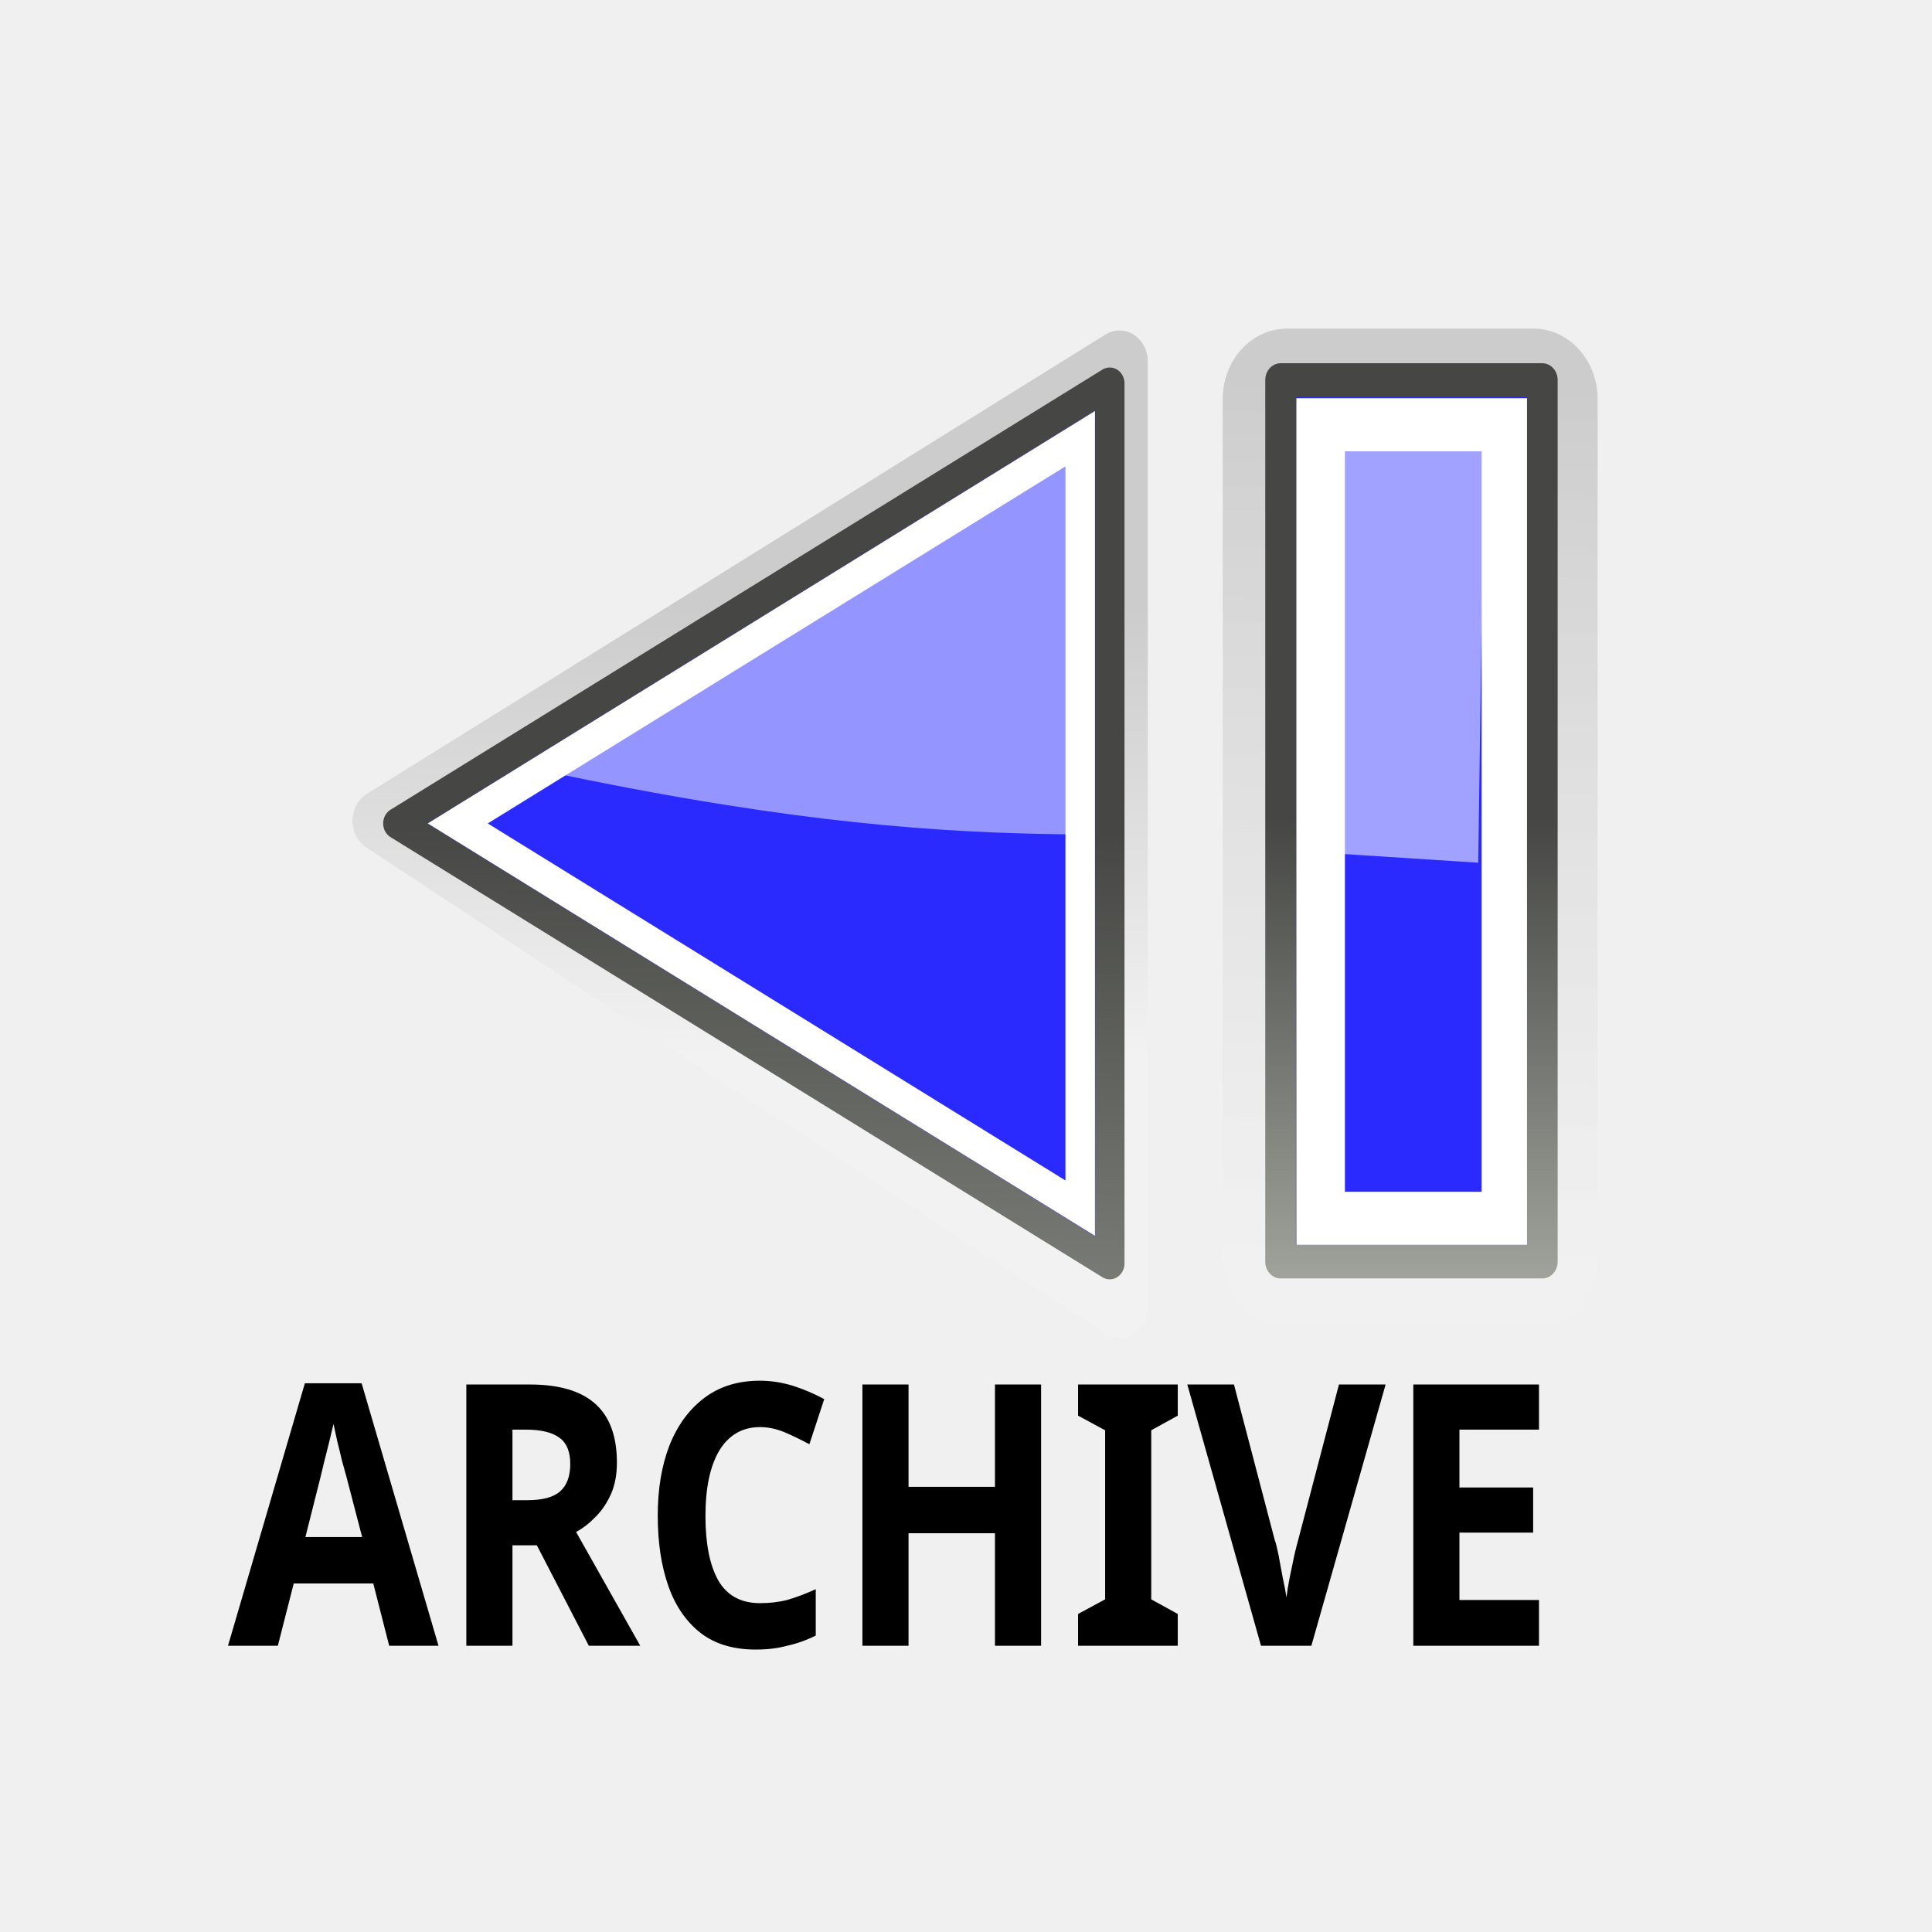
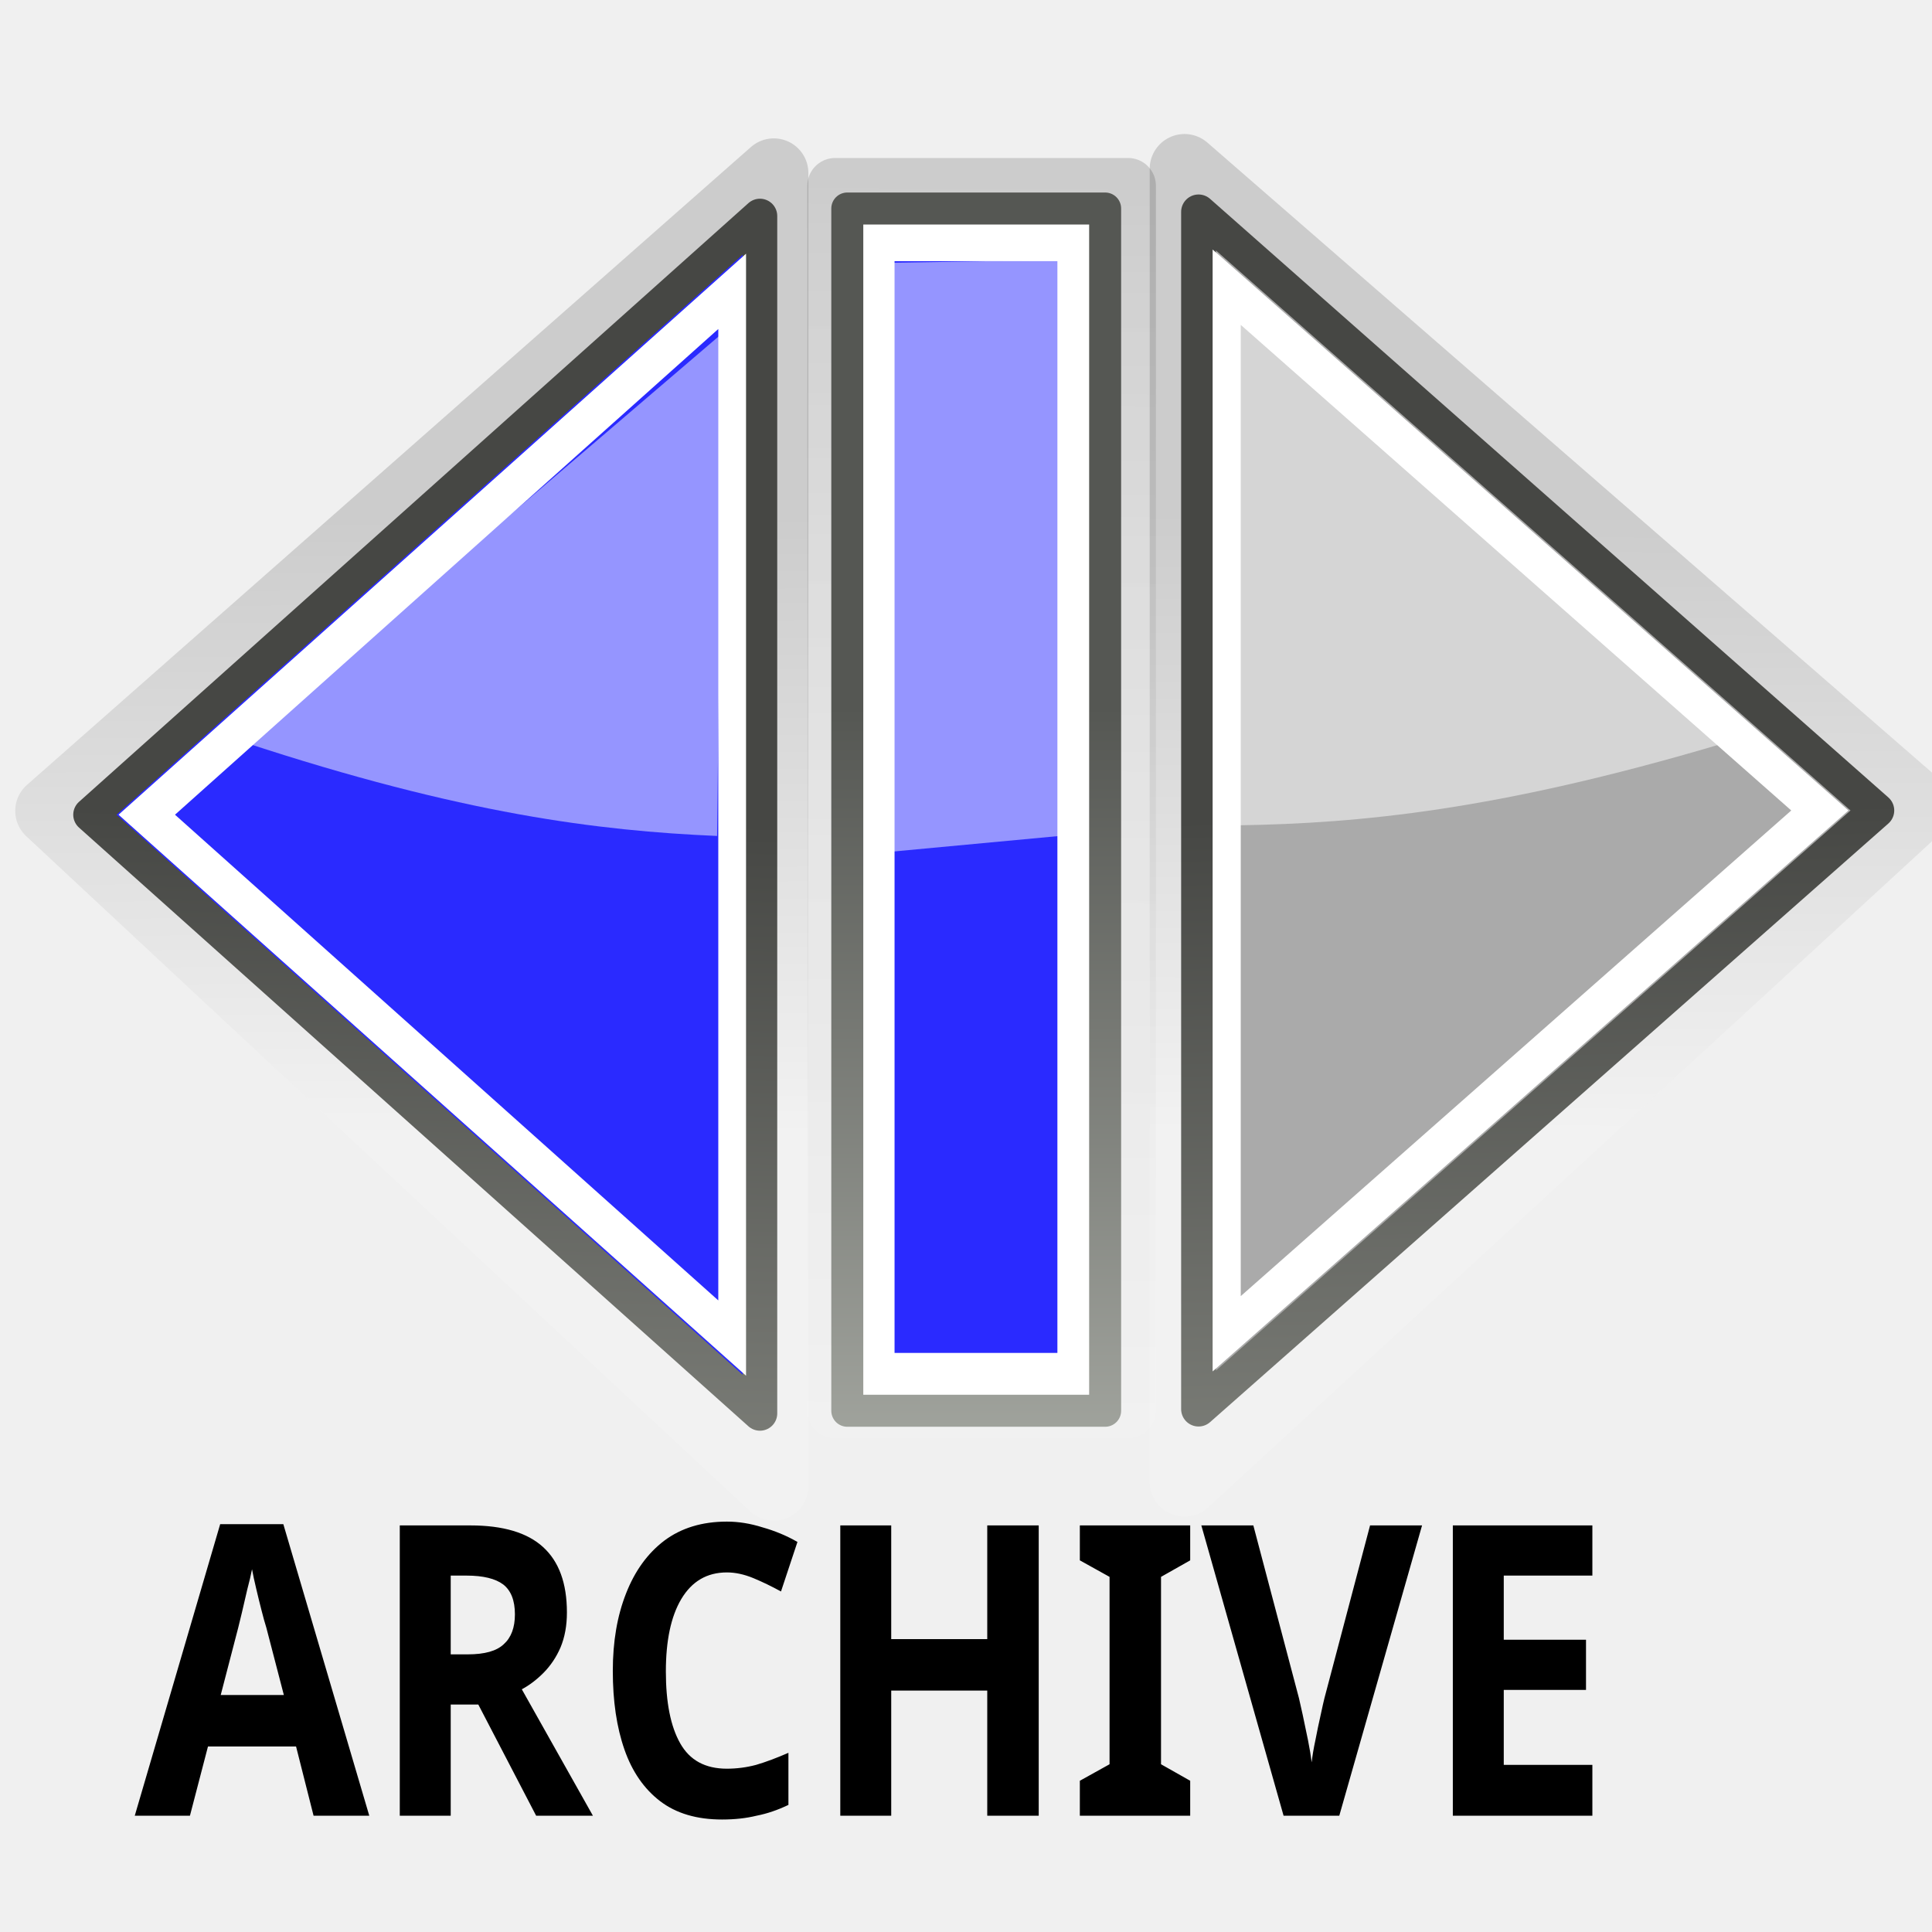
<svg xmlns="http://www.w3.org/2000/svg" xmlns:xlink="http://www.w3.org/1999/xlink" width="52" height="52" id="svg1307" version="1.0">
  <defs id="defs1309">
-     <linearGradient xlink:href="#linearGradient5075" id="linearGradient2324" gradientUnits="userSpaceOnUse" gradientTransform="translate(-4.16041,-70.71925)" x1="71.289" y1="124.117" x2="70.827" y2="95" />
-     <linearGradient xlink:href="#linearGradient2684" id="linearGradient2322" gradientUnits="userSpaceOnUse" gradientTransform="matrix(1.128181,0,0,1.128181,-45.98156,-83.51543)" x1="70.914" y1="101.742" x2="70.952" y2="88.924" />
-     <linearGradient xlink:href="#linearGradient5075" id="linearGradient2320" gradientUnits="userSpaceOnUse" gradientTransform="matrix(-1.847495,0,0,-1.354158,103.9282,220.0143)" x1="54" y1="132.5" x2="54" y2="145" />
-     <linearGradient xlink:href="#linearGradient2316" id="linearGradient2317" gradientUnits="userSpaceOnUse" gradientTransform="matrix(-1.738539,0,0,1.31725,16.70656,-7.729152)" x1="24.476" y1="13.659" x2="23.75" y2="36" />
-     <linearGradient xlink:href="#linearGradient2584" id="linearGradient2314" gradientUnits="userSpaceOnUse" gradientTransform="matrix(-1,0,0,1,92.99085,-97.26213)" x1="49.43" y1="112.95" x2="49.667" y2="115.137" />
-     <linearGradient xlink:href="#linearGradient2584" id="linearGradient1426" gradientUnits="userSpaceOnUse" gradientTransform="matrix(-1,0,0,1,94.19066,-102.7858)" x1="49.43" y1="112.95" x2="49.667" y2="115.137" />
-     <linearGradient id="linearGradient2316">
-       <stop style="stop-color:#000000;stop-opacity:1;" offset="0" id="stop2318" />
-       <stop style="stop-color:#ffffff;stop-opacity:0.66;" offset="1" id="stop2320" />
-     </linearGradient>
-     <linearGradient xlink:href="#linearGradient2316" id="linearGradient2107" gradientUnits="userSpaceOnUse" gradientTransform="matrix(-1.738539,0,0,1.31725,17.9064,-13.25279)" x1="24.476" y1="13.659" x2="23.75" y2="36" />
-     <linearGradient xlink:href="#linearGradient5075" id="linearGradient2102" gradientUnits="userSpaceOnUse" gradientTransform="matrix(-1.847495,0,0,-1.354158,105.128,214.4907)" x1="54" y1="132.5" x2="54" y2="145" />
-     <linearGradient xlink:href="#linearGradient5075" id="linearGradient2986" gradientUnits="userSpaceOnUse" gradientTransform="translate(-4.16041,-70.71925)" x1="71.289" y1="124.117" x2="70.827" y2="95" />
-     <linearGradient xlink:href="#linearGradient2684" id="linearGradient2690" gradientUnits="userSpaceOnUse" gradientTransform="matrix(1.128181,0,0,1.128181,-63.8261,-93.8183)" x1="70.914" y1="101.742" x2="70.952" y2="88.924" />
-     <linearGradient xlink:href="#linearGradient5075" id="linearGradient2306" gradientUnits="userSpaceOnUse" x1="71.289" y1="124.117" x2="70.827" y2="95" gradientTransform="translate(-56.0332,-76.0289)" />
-     <linearGradient xlink:href="#linearGradient2684" id="linearGradient1917" gradientUnits="userSpaceOnUse" gradientTransform="matrix(1.128181,0,0,1.128181,-41.1207,-88.6519)" x1="70.914" y1="101.742" x2="70.952" y2="88.924" />
-     <linearGradient xlink:href="#linearGradient5075" id="linearGradient1919" gradientUnits="userSpaceOnUse" gradientTransform="translate(-32.128,-76.3861)" x1="71.289" y1="124.117" x2="70.827" y2="95" />
    <linearGradient id="linearGradient10086">
      <stop style="stop-color:white;stop-opacity:1;" offset="0" id="stop10088" />
      <stop style="stop-color:white;stop-opacity:0;" offset="1" id="stop10090" />
    </linearGradient>
    <linearGradient id="linearGradient3837">
      <stop style="stop-color:#000000;stop-opacity:1;" offset="0" id="stop3839" />
      <stop style="stop-color:#ffffff;stop-opacity:0.784;" offset="1" id="stop3841" />
    </linearGradient>
    <linearGradient id="linearGradient2257">
      <stop style="stop-color:#8bb3aa;stop-opacity:1;" offset="0" id="stop2259" />
      <stop style="stop-color:#cc0000" offset="1" id="stop2261" />
    </linearGradient>
    <linearGradient id="linearGradient2817">
      <stop style="stop-color:#000000;stop-opacity:1;" offset="0" id="stop2819" />
      <stop style="stop-color:#ffffff;stop-opacity:0.485;" offset="1" id="stop2821" />
    </linearGradient>
    <linearGradient id="linearGradient2697">
      <stop id="stop2699" offset="0" style="stop-color:#babdb6" />
      <stop id="stop2701" offset="1" style="stop-color:#555753" />
    </linearGradient>
    <linearGradient id="linearGradient2684">
      <stop id="stop2686" offset="0" style="stop-color:#ffffff;stop-opacity:1;" />
      <stop id="stop2688" offset="1" style="stop-color:#000000;stop-opacity:1;" />
    </linearGradient>
    <linearGradient id="linearGradient2584">
      <stop style="stop-color:#000000;stop-opacity:1;" offset="0" id="stop2586" />
      <stop style="stop-color:#ffffff;stop-opacity:0;" offset="1" id="stop2588" />
    </linearGradient>
    <linearGradient id="linearGradient5075">
      <stop style="stop-color:#adb0a8;stop-opacity:1;" offset="0" id="stop5077" />
      <stop style="stop-color:#464744;stop-opacity:1" offset="1" id="stop5079" />
    </linearGradient>
    <linearGradient id="linearGradient3340">
      <stop style="stop-color:#ffffff;stop-opacity:1;" offset="0" id="stop3342" />
      <stop style="stop-color:#ffffff;stop-opacity:0.629;" offset="1" id="stop3344" />
    </linearGradient>
-     <linearGradient xlink:href="#linearGradient2697" id="linearGradient12002" gradientUnits="userSpaceOnUse" gradientTransform="matrix(1.5741,0,0,1.383967,-266.4513,-113.1585)" x1="169" y1="110.338" x2="169" y2="93.205" />
-     <linearGradient xlink:href="#linearGradient2817" id="linearGradient12006" gradientUnits="userSpaceOnUse" gradientTransform="matrix(1.791648,0,0,1.373511,-304.3662,-112.8156)" x1="174.834" y1="84.263" x2="174.745" y2="105.491" />
-     <linearGradient xlink:href="#linearGradient5075" id="linearGradient12011" gradientUnits="userSpaceOnUse" gradientTransform="translate(-37.58621,-76.7407)" x1="71.289" y1="124.117" x2="70.827" y2="95" />
-     <linearGradient xlink:href="#linearGradient2684" id="linearGradient12015" gradientUnits="userSpaceOnUse" gradientTransform="matrix(1.128181,0,0,1.128181,-46.57893,-89.00654)" x1="70.914" y1="101.742" x2="70.952" y2="88.924" />
-     <linearGradient xlink:href="#linearGradient2684" id="linearGradient2027" gradientUnits="userSpaceOnUse" gradientTransform="matrix(1.128181,0,0,1.128181,-65.0259,-88.2947)" x1="70.914" y1="101.742" x2="70.952" y2="88.924" />
-     <linearGradient xlink:href="#linearGradient2684" id="linearGradient2029" gradientUnits="userSpaceOnUse" gradientTransform="matrix(1.128181,0,0,1.128181,-41.1207,-88.6519)" x1="70.914" y1="101.742" x2="70.952" y2="88.924" />
-     <linearGradient xlink:href="#linearGradient5075" id="linearGradient2031" gradientUnits="userSpaceOnUse" gradientTransform="translate(-56.0332,-76.0289)" x1="71.289" y1="124.117" x2="70.827" y2="95" />
-     <linearGradient xlink:href="#linearGradient5075" id="linearGradient2033" gradientUnits="userSpaceOnUse" gradientTransform="translate(-32.128,-76.3861)" x1="71.289" y1="124.117" x2="70.827" y2="95" />
-     <linearGradient xlink:href="#linearGradient2584" id="linearGradient2099" gradientUnits="userSpaceOnUse" gradientTransform="matrix(-1,0,0,1,94.19066,-102.7858)" x1="49.43" y1="112.95" x2="49.667" y2="115.137" />
-     <linearGradient xlink:href="#linearGradient2316" id="linearGradient2101" gradientUnits="userSpaceOnUse" gradientTransform="matrix(-1.738539,0,0,1.31725,17.9064,-13.25279)" x1="24.476" y1="13.659" x2="23.75" y2="36" />
-     <linearGradient xlink:href="#linearGradient5075" id="linearGradient2103" gradientUnits="userSpaceOnUse" gradientTransform="matrix(-1.847495,0,0,-1.354158,105.128,214.4907)" x1="54" y1="132.5" x2="54" y2="145" />
-     <linearGradient xlink:href="#linearGradient2684" id="linearGradient2105" gradientUnits="userSpaceOnUse" gradientTransform="matrix(1.128181,0,0,1.128181,-63.8261,-93.8183)" x1="70.914" y1="101.742" x2="70.952" y2="88.924" />
-     <linearGradient xlink:href="#linearGradient5075" id="linearGradient2108" gradientUnits="userSpaceOnUse" gradientTransform="translate(-4.16041,-70.71925)" x1="71.289" y1="124.117" x2="70.827" y2="95" />
+     <linearGradient xlink:href="#linearGradient2697" id="linearGradient12002" gradientUnits="userSpaceOnUse" gradientTransform="matrix(0.867494,0,0,1.54091,-125.9699,-124.5948)" x1="169" y1="110.338" x2="169" y2="93.205" />
+     <linearGradient xlink:href="#linearGradient2817" id="linearGradient12006" gradientUnits="userSpaceOnUse" gradientTransform="matrix(0.985854,0,0,1.569686,-146.5969,-127.639)" x1="174.834" y1="84.263" x2="174.745" y2="105.491" />
+     <linearGradient xlink:href="#linearGradient5075" id="linearGradient12011" gradientUnits="userSpaceOnUse" gradientTransform="matrix(0.757417,0,0,1.158603,-11.29214,-88.25294)" x1="71.289" y1="124.117" x2="70.827" y2="95" />
+     <linearGradient xlink:href="#linearGradient2684" id="linearGradient12015" gradientUnits="userSpaceOnUse" gradientTransform="matrix(0.854503,0,0,1.307113,-18.10338,-102.4642)" x1="70.914" y1="101.742" x2="70.952" y2="88.924" />
+     <linearGradient xlink:href="#linearGradient5075" id="linearGradient2909" gradientUnits="userSpaceOnUse" gradientTransform="matrix(-0.747501,0,0,1.158789,63.435,-88.15691)" x1="71.289" y1="124.117" x2="70.827" y2="95" />
+     <linearGradient xlink:href="#linearGradient2684" id="linearGradient2913" gradientUnits="userSpaceOnUse" gradientTransform="matrix(-0.843316,0,0,1.307324,70.15705,-102.3704)" x1="70.914" y1="101.742" x2="70.952" y2="88.924" />
  </defs>
  <g id="layer4" style="display:inline" />
  <g id="layer1" style="display:inline">
-     <text id="text5046" y="40.458" x="6.72" style="font-size:9px;font-style:normal;font-variant:normal;font-weight:bold;font-stretch:normal;text-align:start;line-height:125%;writing-mode:lr-tb;text-anchor:start;fill:black;fill-opacity:1;stroke:none;stroke-width:1px;stroke-linecap:butt;stroke-linejoin:miter;stroke-opacity:1;display:inline;font-family:Sans" xml:space="preserve" transform="scale(0.913347,1.094874)">
-       <tspan y="40.458" x="6.72" id="tspan5048">ARCHIVE</tspan>
+     <path id="path2682" d="M 31.881,39.882 L 31.881,4.544 L 51.627,21.712 L 31.881,39.882 z " style="opacity:0.15;color:black;fill:none;fill-opacity:1;fill-rule:evenodd;stroke:url(#linearGradient12015);stroke-width:1.874;stroke-linecap:square;stroke-linejoin:round;marker:none;marker-start:none;marker-mid:none;marker-end:none;stroke-miterlimit:4;stroke-dasharray:none;stroke-dashoffset:0;stroke-opacity:1;visibility:visible;display:inline;overflow:visible" />
+     <path style="color:black;fill:#aaa;fill-opacity:1;fill-rule:evenodd;stroke:none;stroke-width:1;stroke-linecap:square;stroke-linejoin:round;marker:none;marker-start:none;marker-mid:none;marker-end:none;stroke-miterlimit:4;stroke-dasharray:none;stroke-dashoffset:0;stroke-opacity:1;visibility:visible;display:inline;overflow:visible" d="M 32.259,37.926 L 32.259,5.703 L 50.515,21.814 L 32.259,37.926 z " id="path3375" />
+     <path style="color:black;fill:none;fill-opacity:1;fill-rule:evenodd;stroke:url(#linearGradient12011);stroke-width:0.937;stroke-linecap:square;stroke-linejoin:round;marker:none;marker-start:none;marker-mid:none;marker-end:none;stroke-miterlimit:4;stroke-dasharray:none;stroke-dashoffset:0;stroke-opacity:1;visibility:visible;display:inline;overflow:visible" d="M 32.259,37.926 L 32.259,5.703 L 50.515,21.814 L 32.259,37.926 z " id="path2479" />
+     <path style="color:black;fill:white;fill-opacity:1;fill-rule:evenodd;stroke:none;stroke-width:3;stroke-linecap:square;stroke-linejoin:miter;marker:none;marker-start:none;marker-mid:none;marker-end:none;stroke-miterlimit:4;stroke-dasharray:none;stroke-dashoffset:0;stroke-opacity:1;visibility:visible;display:inline;overflow:visible" d="M 32.638,6.716 L 32.638,36.912 L 49.751,21.814 L 32.638,6.716 z M 33.395,8.744 L 48.212,21.814 L 33.395,34.885 L 33.395,8.744 z " id="path2481" />
+     <path style="opacity:0.5;color:black;fill:white;fill-opacity:1;fill-rule:nonzero;stroke:none;stroke-width:2;stroke-linecap:round;stroke-linejoin:round;marker:none;marker-start:none;marker-mid:none;marker-end:none;stroke-miterlimit:10;stroke-dasharray:none;stroke-dashoffset:0;stroke-opacity:1;visibility:visible;display:block;overflow:visible" d="M 33.348,8.672 L 33.348,22.213 C 36.582,22.161 40.29,21.813 46.272,20.041 L 33.348,8.672 z " id="path2339" />
+     <path style="opacity:0.15;color:black;fill:none;fill-opacity:1;fill-rule:evenodd;stroke:url(#linearGradient12006);stroke-width:1.495;stroke-linecap:square;stroke-linejoin:round;marker:none;marker-start:none;marker-mid:none;marker-end:none;stroke-miterlimit:4;stroke-dasharray:none;stroke-dashoffset:0;stroke-opacity:1;visibility:visible;display:inline;overflow:visible" d="M 22.477,5 L 22.477,37.963 L 30.364,37.963 L 30.364,5 L 22.477,5 z " id="path2815" />
+     <path style="color:black;fill:white;fill-opacity:1;fill-rule:evenodd;stroke:none;stroke-width:1;stroke-linecap:square;stroke-linejoin:miter;marker:none;marker-start:none;marker-mid:none;marker-end:none;stroke-miterlimit:4;stroke-dasharray:none;stroke-dashoffset:0;stroke-opacity:1;visibility:visible;display:inline;overflow:visible" d="M 22.734,5.763 L 22.734,37.618 L 29.939,37.618 L 29.939,5.763 L 22.734,5.763 z " id="path5625" />
+     <path id="path2762" d="M 22.805,5.612 L 22.805,37.971 L 29.745,37.971 L 29.745,5.612 L 22.805,5.612 z " style="color:black;fill:none;fill-opacity:1;fill-rule:evenodd;stroke:url(#linearGradient12002);stroke-width:0.861;stroke-linecap:square;stroke-linejoin:round;marker:none;marker-start:none;marker-mid:none;marker-end:none;stroke-miterlimit:4;stroke-dasharray:none;stroke-dashoffset:0;stroke-opacity:1;visibility:visible;display:inline;overflow:visible" />
+     <path style="color:black;fill:#2a2aff;fill-opacity:1;fill-rule:evenodd;stroke:none;stroke-width:1;stroke-linecap:square;stroke-linejoin:miter;marker:none;marker-start:none;marker-mid:none;marker-end:none;stroke-miterlimit:4;stroke-dasharray:none;stroke-dashoffset:0;stroke-opacity:1;visibility:visible;display:inline;overflow:visible" d="M 24.077,7.029 L 24.077,36.414 L 28.46,36.414 L 28.46,7.029 L 24.077,7.029 z " id="path2827" />
+     <path style="opacity:0.5;color:black;fill:white;fill-opacity:1;fill-rule:nonzero;stroke:none;stroke-width:2;stroke-linecap:round;stroke-linejoin:round;marker:none;marker-start:none;marker-mid:none;marker-end:none;stroke-miterlimit:10;stroke-dasharray:none;stroke-dashoffset:0;stroke-opacity:1;visibility:visible;display:block;overflow:visible" d="M 23.707,7.077 L 23.461,22.973 L 28.775,22.476 L 28.824,6.992 L 23.707,7.077 z " id="path2171" />
+     <text id="text5046" y="44.665" x="3.968" style="font-size:10px;font-style:normal;font-variant:normal;font-weight:bold;font-stretch:normal;text-align:start;line-height:125%;writing-mode:lr-tb;text-anchor:start;fill:black;fill-opacity:1;stroke:none;stroke-width:1px;stroke-linecap:butt;stroke-linejoin:miter;stroke-opacity:1;display:inline;font-family:Sans" xml:space="preserve" transform="scale(0.91394,1.094164)">
+       <tspan y="44.665" x="3.968" id="tspan5048">ARCHIVE</tspan>
    </text>
-     <g style="display:inline" id="g2300" transform="matrix(-0.762595,0,0,0.834467,45.39113,2.348148)">
-       <path id="path2091" d="M 6.5,13.5 L 7.687,14.219 L 6.5,14.094 L 6.5,13.5 z M 24.5,13.75 L 24.969,13.781 L 28.937,16.156 L 24.5,15.75 L 24.5,13.75 z " style="opacity:0.07;color:black;fill:url(#linearGradient2314);fill-opacity:1;fill-rule:evenodd;stroke:none;stroke-width:1;stroke-linecap:round;stroke-linejoin:round;marker:none;marker-start:none;marker-mid:none;marker-end:none;stroke-miterlimit:4;stroke-dasharray:none;stroke-dashoffset:0;stroke-opacity:1;visibility:visible;display:inline;overflow:visible" />
-       <path id="path2093" d="M 5.405,24.296 L 5.405,37.716 L 14.098,37.716 L 14.098,10.054 L 5.405,10.054 L 5.405,23.473 L 5.405,24.296 z " style="opacity:0.15;color:black;fill:none;fill-opacity:1;fill-rule:evenodd;stroke:url(#linearGradient2317);stroke-width:4.54;stroke-linecap:square;stroke-linejoin:round;marker:none;marker-start:none;marker-mid:none;marker-end:none;stroke-miterlimit:4;stroke-dasharray:none;stroke-dashoffset:0;stroke-opacity:1;visibility:visible;display:inline;overflow:visible" />
-       <path id="path2095" d="M 5.133,9.781 L 14.371,9.781 L 14.371,38.219 L 5.133,38.219 L 5.133,9.781 z " style="color:black;fill:#2a2aff;fill-opacity:1;fill-rule:evenodd;stroke:none;stroke-width:1;stroke-linecap:square;stroke-linejoin:miter;marker:none;marker-start:none;marker-mid:none;marker-end:none;stroke-miterlimit:4;stroke-dasharray:none;stroke-dashoffset:0;stroke-opacity:1;visibility:visible;display:inline;overflow:visible" />
-       <rect y="-36.483" x="-12.911" height="25.597" width="6.536" id="rect2097" style="color:black;fill:none;fill-opacity:1;fill-rule:evenodd;stroke:white;stroke-width:1.713;stroke-linecap:square;stroke-linejoin:miter;marker:none;marker-start:none;marker-mid:none;marker-end:none;stroke-miterlimit:4;stroke-dasharray:none;stroke-dashoffset:0;stroke-opacity:1;visibility:visible;display:inline;overflow:visible" transform="scale(-1,-1)" />
-       <path id="path2099" d="M 14.325,37.88 L 14.325,9.443 L 5.087,9.443 L 5.087,37.88 L 14.325,37.88 z " style="color:black;fill:none;fill-opacity:1;fill-rule:evenodd;stroke:url(#linearGradient2320);stroke-width:1.082;stroke-linecap:square;stroke-linejoin:round;marker:none;marker-start:none;marker-mid:none;marker-end:none;stroke-miterlimit:4;stroke-dasharray:none;stroke-dashoffset:0;stroke-opacity:1;visibility:visible;display:inline;overflow:visible" />
-       <path id="path2101" d="M 7.35,25.012 L 12.769,24.693 L 12.769,11.384 L 7.139,11.384 L 7.35,25.012 z " style="opacity:0.561;color:black;fill:white;fill-opacity:1;fill-rule:evenodd;stroke:none;stroke-width:3;stroke-linecap:square;stroke-linejoin:round;marker:none;marker-start:none;marker-mid:none;marker-end:none;stroke-miterlimit:4;stroke-dasharray:none;stroke-dashoffset:0;stroke-opacity:1;visibility:visible;display:inline;overflow:visible" />
-       <path style="opacity:0.15;color:black;fill:none;fill-opacity:1;fill-rule:evenodd;stroke:url(#linearGradient2322);stroke-width:2;stroke-linecap:square;stroke-linejoin:round;marker:none;marker-start:none;marker-mid:none;marker-end:none;stroke-miterlimit:4;stroke-dasharray:none;stroke-dashoffset:0;stroke-opacity:1;visibility:visible;display:inline;overflow:visible" d="M 20.012,39.345 L 20.012,8.845 L 46.082,23.662 L 20.012,39.345 z " id="path2103" />
-       <g transform="matrix(1.042252,0,0,1.020785,-35.23777,-1.040342)" id="g2105">
-         <path style="color:black;fill:#2a2aff;fill-opacity:1;fill-rule:evenodd;stroke:none;stroke-width:1;stroke-linecap:square;stroke-linejoin:round;marker:none;marker-start:none;marker-mid:none;marker-end:none;stroke-miterlimit:4;stroke-dasharray:none;stroke-dashoffset:0;stroke-opacity:1;visibility:visible;display:inline;overflow:visible" d="M 53.339,38.186 L 53.339,10.375 L 77.443,24.281 L 53.339,38.186 z " id="path2107" />
-         <path style="color:black;fill:none;fill-opacity:1;fill-rule:evenodd;stroke:url(#linearGradient2324);stroke-width:1;stroke-linecap:square;stroke-linejoin:round;marker:none;marker-start:none;marker-mid:none;marker-end:none;stroke-miterlimit:4;stroke-dasharray:none;stroke-dashoffset:0;stroke-opacity:1;visibility:visible;display:inline;overflow:visible" d="M 53.339,38.186 L 53.339,10.375 L 77.443,24.281 L 53.339,38.186 z " id="path2109" />
-         <path style="color:black;fill:white;fill-opacity:1;fill-rule:evenodd;stroke:none;stroke-width:3;stroke-linecap:square;stroke-linejoin:miter;marker:none;marker-start:none;marker-mid:none;marker-end:none;stroke-miterlimit:4;stroke-dasharray:none;stroke-dashoffset:0;stroke-opacity:1;visibility:visible;display:inline;overflow:visible" d="M 53.839,11.249 L 53.839,37.312 L 76.433,24.281 L 53.839,11.249 z M 54.839,12.999 L 74.402,24.281 L 54.839,35.562 L 54.839,12.999 z " id="path2111" />
-         <path style="opacity:0.5;color:black;fill:white;fill-opacity:1;fill-rule:nonzero;stroke:none;stroke-width:2;stroke-linecap:round;stroke-linejoin:round;marker:none;marker-start:none;marker-mid:none;marker-end:none;stroke-miterlimit:10;stroke-dasharray:none;stroke-dashoffset:0;stroke-opacity:1;visibility:visible;display:block;overflow:visible" d="M 54.778,12.938 L 54.778,24.625 C 59.047,24.58 63.942,24.279 71.84,22.75 L 54.778,12.938 z " id="path2113" />
-       </g>
-     </g>
+     <path id="path1976" d="M 20.827,39.998 L 20.827,4.655 L 1.34,21.825 L 20.827,39.998 z " style="opacity:0.15;color:black;fill:none;fill-opacity:1;fill-rule:evenodd;stroke:url(#linearGradient2913);stroke-width:1.861;stroke-linecap:square;stroke-linejoin:round;marker:none;marker-start:none;marker-mid:none;marker-end:none;stroke-miterlimit:4;stroke-dasharray:none;stroke-dashoffset:0;stroke-opacity:1;visibility:visible;display:inline;overflow:visible" />
+     <path style="color:black;fill:#2a2aff;fill-opacity:1;fill-rule:evenodd;stroke:none;stroke-width:1;stroke-linecap:square;stroke-linejoin:round;marker:none;marker-start:none;marker-mid:none;marker-end:none;stroke-miterlimit:4;stroke-dasharray:none;stroke-dashoffset:0;stroke-opacity:1;visibility:visible;display:inline;overflow:visible" d="M 20.454,38.042 L 20.454,5.814 L 2.437,21.928 L 20.454,38.042 z " id="path1978" />
+     <path style="color:black;fill:none;fill-opacity:1;fill-rule:evenodd;stroke:url(#linearGradient2909);stroke-width:0.931;stroke-linecap:square;stroke-linejoin:round;marker:none;marker-start:none;marker-mid:none;marker-end:none;stroke-miterlimit:4;stroke-dasharray:none;stroke-dashoffset:0;stroke-opacity:1;visibility:visible;display:inline;overflow:visible" d="M 20.454,38.042 L 20.454,5.814 L 2.437,21.928 L 20.454,38.042 z " id="path1980" />
+     <path style="color:black;fill:white;fill-opacity:1;fill-rule:evenodd;stroke:none;stroke-width:3;stroke-linecap:square;stroke-linejoin:miter;marker:none;marker-start:none;marker-mid:none;marker-end:none;stroke-miterlimit:4;stroke-dasharray:none;stroke-dashoffset:0;stroke-opacity:1;visibility:visible;display:inline;overflow:visible" d="M 20.08,6.828 L 20.08,37.028 L 3.191,21.928 L 20.08,6.828 z M 19.333,8.855 L 4.71,21.928 L 19.333,35.001 L 19.333,8.855 z " id="path1982" />
+     <path style="opacity:0.5;color:black;fill:white;fill-opacity:1;fill-rule:nonzero;stroke:none;stroke-width:2;stroke-linecap:round;stroke-linejoin:round;marker:none;marker-start:none;marker-mid:none;marker-end:none;stroke-miterlimit:10;stroke-dasharray:none;stroke-dashoffset:0;stroke-opacity:1;visibility:visible;display:block;overflow:visible" d="M 19.455,8.959 L 19.301,22.5 C 16.111,22.361 12.456,21.913 6.573,19.979 L 19.455,8.959 z " id="path1984" />
  </g>
</svg>
